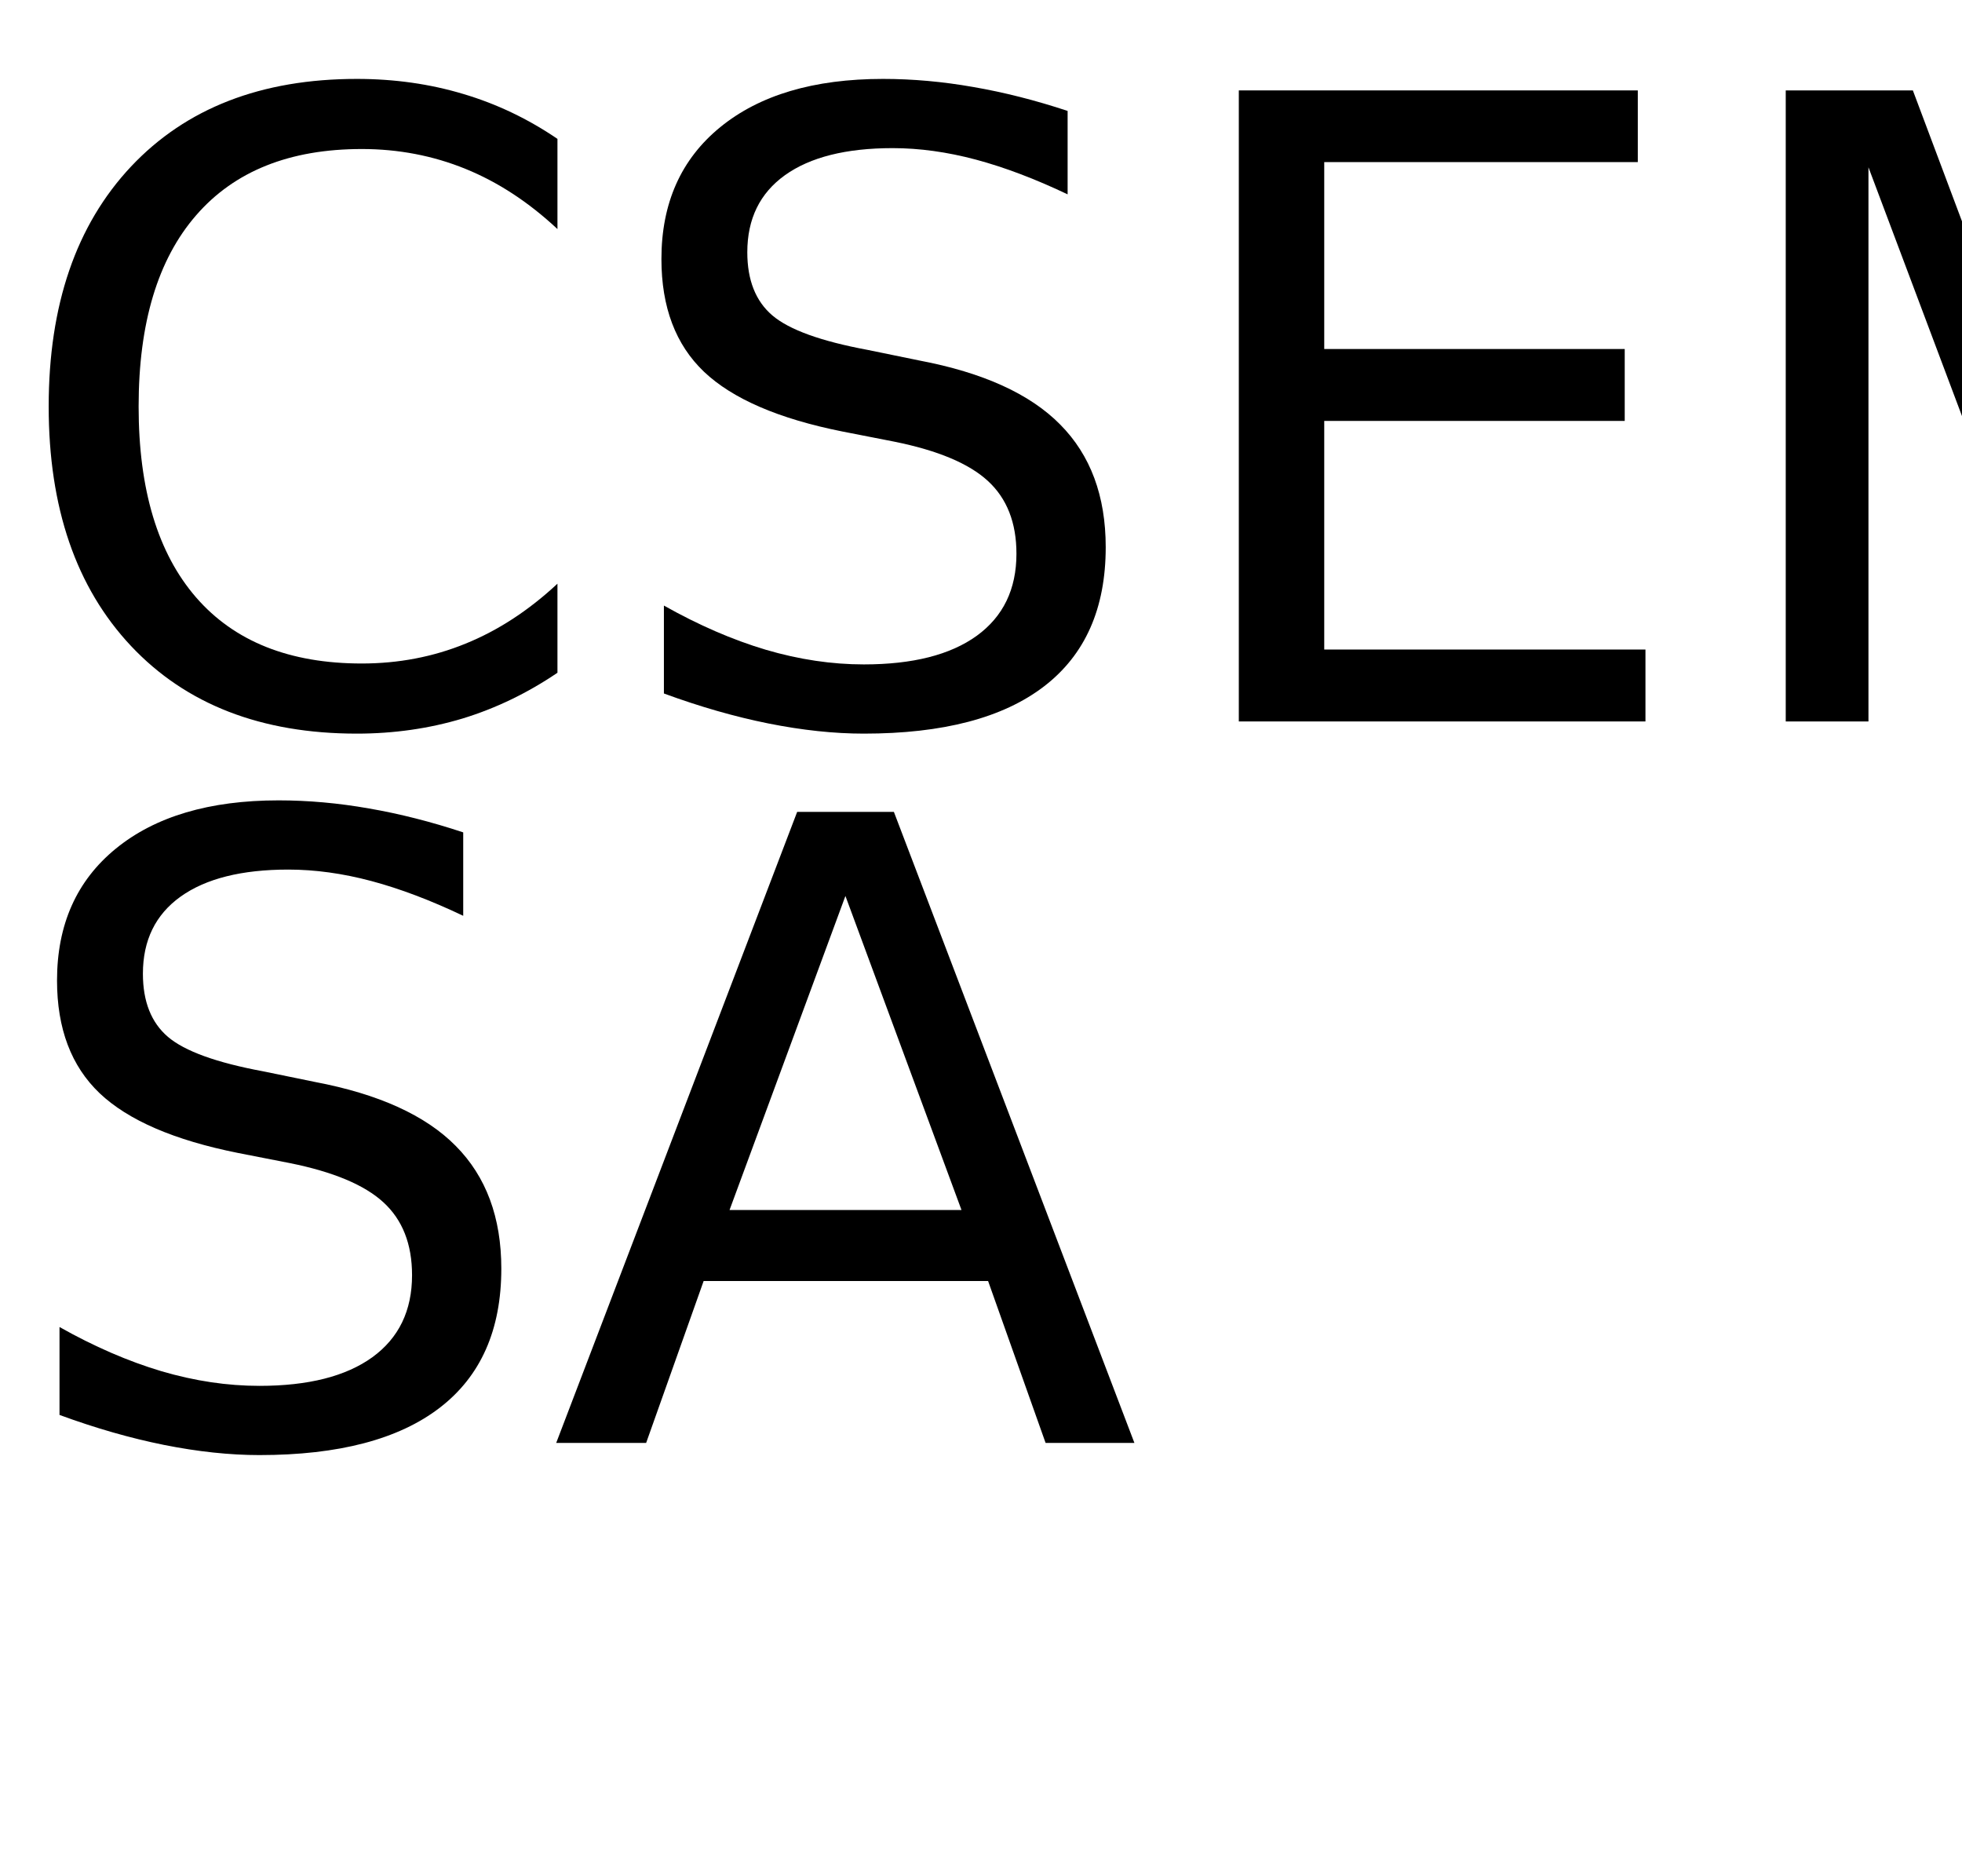
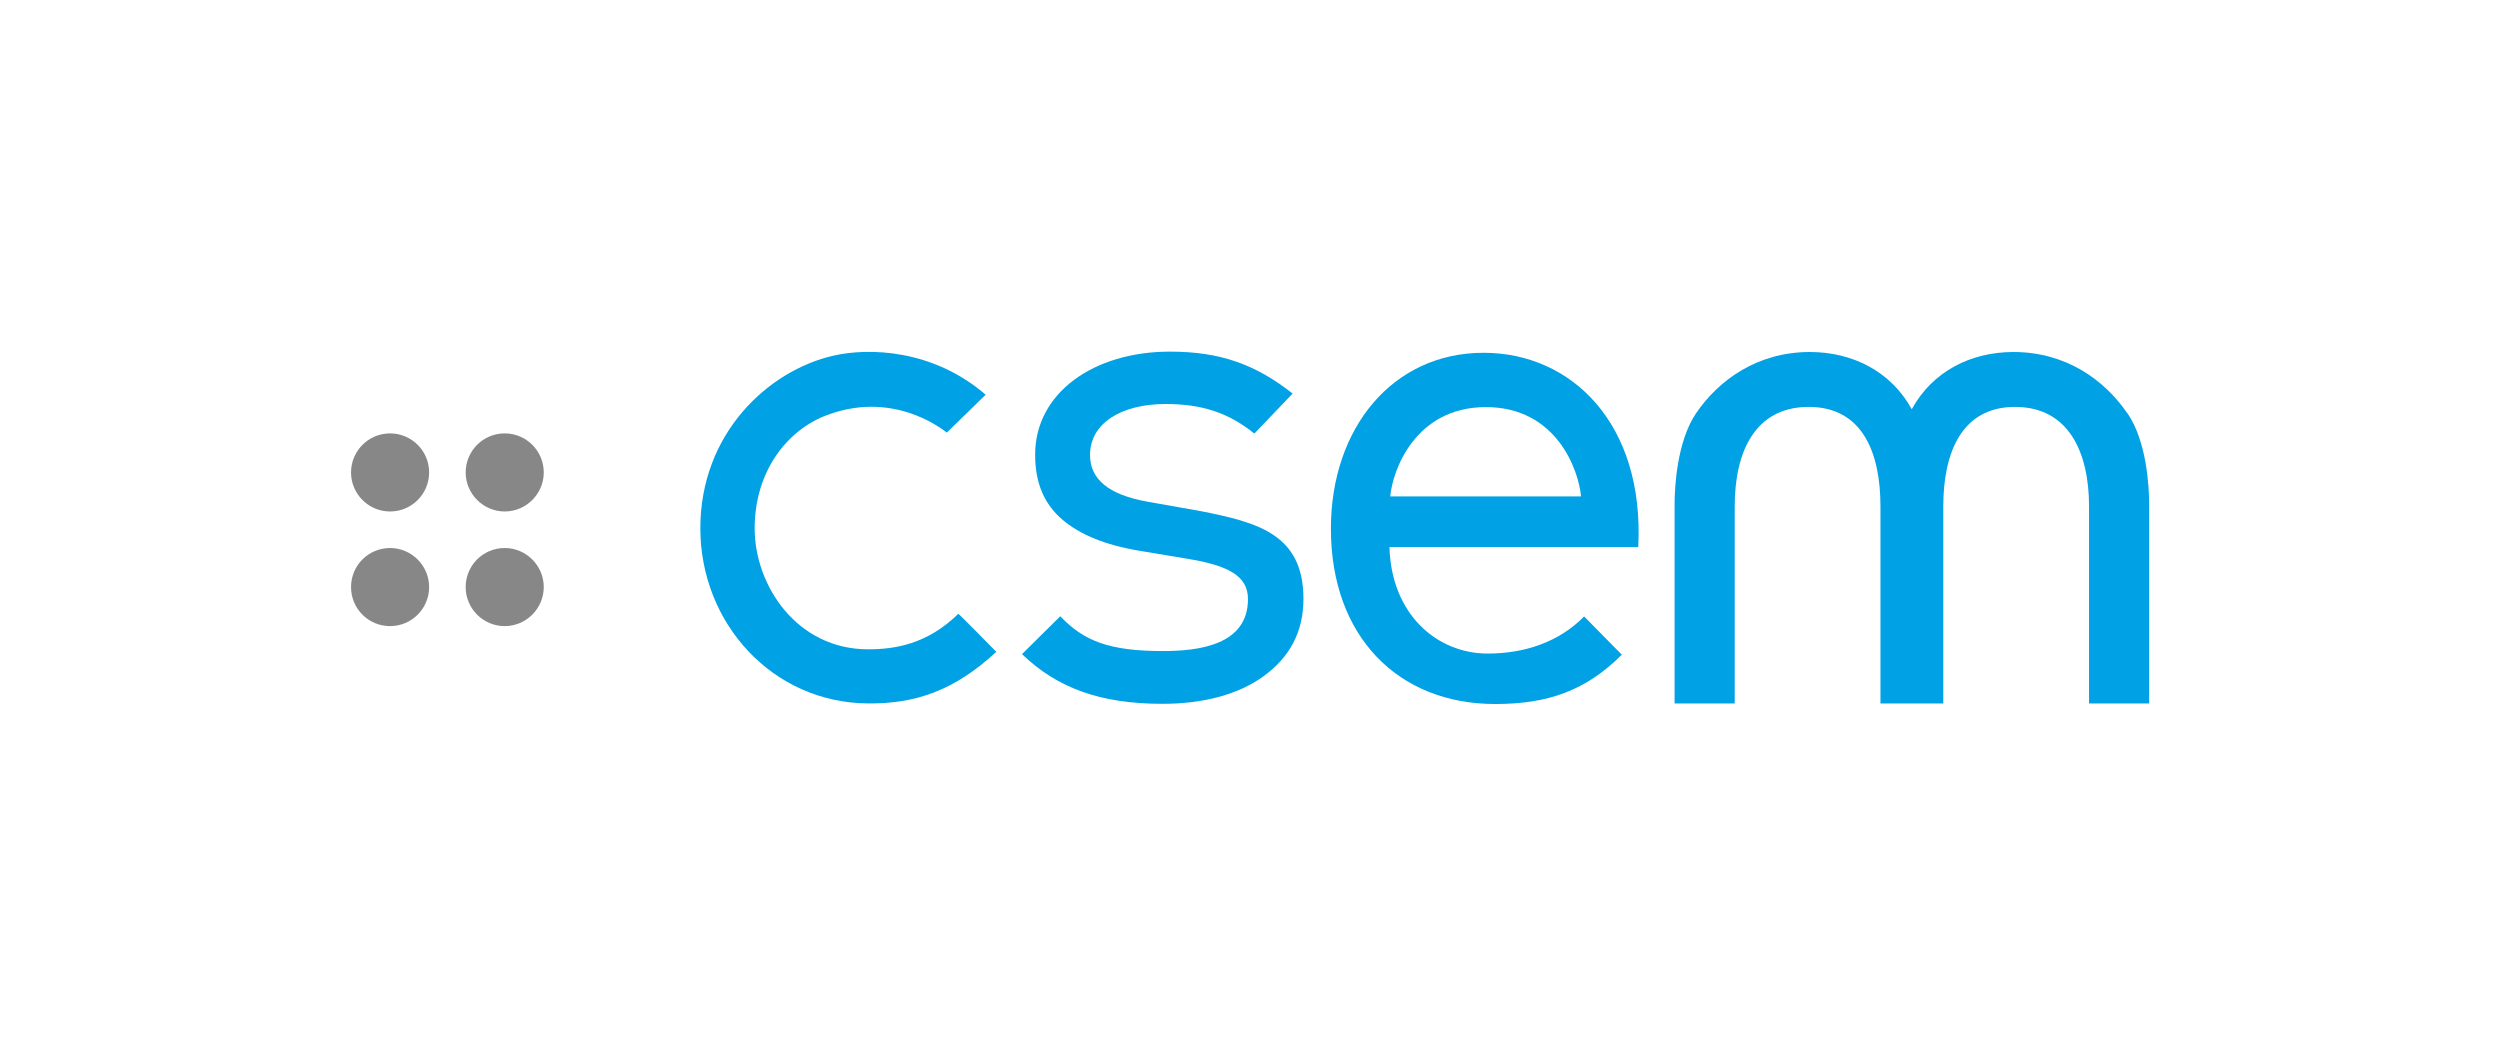
- <svg xmlns="http://www.w3.org/2000/svg" xmlns:xlink="http://www.w3.org/1999/xlink" width="136" height="130" viewBox="0 0 136 130">
+ <svg xmlns="http://www.w3.org/2000/svg" id="logo" viewBox="0 0 129.33 54.6">
  <defs>
-     <g>
-       <g id="glyph-0-0">
-         <path d="M 38.641 -40.375 L 38.641 -34.125 C 36.648 -35.988 34.523 -37.379 32.266 -38.297 C 30.016 -39.211 27.617 -39.672 25.078 -39.672 C 20.078 -39.672 16.25 -38.141 13.594 -35.078 C 10.938 -32.023 9.609 -27.609 9.609 -21.828 C 9.609 -16.066 10.938 -11.656 13.594 -8.594 C 16.25 -5.539 20.078 -4.016 25.078 -4.016 C 27.617 -4.016 30.016 -4.473 32.266 -5.391 C 34.523 -6.305 36.648 -7.691 38.641 -9.547 L 38.641 -3.375 C 36.566 -1.969 34.375 -0.91 32.062 -0.203 C 29.75 0.492 27.305 0.844 24.734 0.844 C 18.109 0.844 12.891 -1.18 9.078 -5.234 C 5.273 -9.285 3.375 -14.816 3.375 -21.828 C 3.375 -28.859 5.273 -34.398 9.078 -38.453 C 12.891 -42.504 18.109 -44.531 24.734 -44.531 C 27.348 -44.531 29.812 -44.18 32.125 -43.484 C 34.438 -42.797 36.609 -41.758 38.641 -40.375 Z M 38.641 -40.375 " />
-       </g>
-       <g id="glyph-0-1">
-         <path d="M 32.109 -42.312 L 32.109 -36.531 C 29.859 -37.602 27.738 -38.406 25.75 -38.938 C 23.758 -39.469 21.836 -39.734 19.984 -39.734 C 16.754 -39.734 14.266 -39.109 12.516 -37.859 C 10.773 -36.609 9.906 -34.828 9.906 -32.516 C 9.906 -30.586 10.484 -29.129 11.641 -28.141 C 12.805 -27.148 15.008 -26.352 18.25 -25.75 L 21.828 -25.016 C 26.242 -24.18 29.5 -22.703 31.594 -20.578 C 33.695 -18.461 34.75 -15.629 34.75 -12.078 C 34.75 -7.836 33.328 -4.625 30.484 -2.438 C 27.641 -0.25 23.473 0.844 17.984 0.844 C 15.922 0.844 13.719 0.609 11.375 0.141 C 9.039 -0.328 6.625 -1.02 4.125 -1.938 L 4.125 -8.031 C 6.531 -6.676 8.883 -5.656 11.188 -4.969 C 13.5 -4.289 15.766 -3.953 17.984 -3.953 C 21.367 -3.953 23.977 -4.613 25.812 -5.938 C 27.645 -7.27 28.562 -9.164 28.562 -11.625 C 28.562 -13.781 27.898 -15.461 26.578 -16.672 C 25.266 -17.879 23.102 -18.785 20.094 -19.391 L 16.5 -20.094 C 12.082 -20.977 8.883 -22.359 6.906 -24.234 C 4.938 -26.109 3.953 -28.711 3.953 -32.047 C 3.953 -35.922 5.312 -38.969 8.031 -41.188 C 10.758 -43.414 14.52 -44.531 19.312 -44.531 C 21.363 -44.531 23.453 -44.344 25.578 -43.969 C 27.703 -43.602 29.879 -43.051 32.109 -42.312 Z M 32.109 -42.312 " />
-       </g>
-       <g id="glyph-0-2">
-         <path d="M 5.891 -43.734 L 33.547 -43.734 L 33.547 -38.766 L 11.812 -38.766 L 11.812 -25.812 L 32.641 -25.812 L 32.641 -20.828 L 11.812 -20.828 L 11.812 -4.984 L 34.078 -4.984 L 34.078 0 L 5.891 0 Z M 5.891 -43.734 " />
-       </g>
-       <g id="glyph-0-3">
-         <path d="M 5.891 -43.734 L 14.703 -43.734 L 25.875 -13.969 L 37.094 -43.734 L 45.906 -43.734 L 45.906 0 L 40.141 0 L 40.141 -38.406 L 28.859 -8.406 L 22.906 -8.406 L 11.625 -38.406 L 11.625 0 L 5.891 0 Z M 5.891 -43.734 " />
-       </g>
-       <g id="glyph-0-4">
-         <path d="M 20.516 -37.906 L 12.484 -16.141 L 28.562 -16.141 Z M 17.172 -43.734 L 23.875 -43.734 L 40.547 0 L 34.391 0 L 30.406 -11.219 L 10.688 -11.219 L 6.703 0 L 0.469 0 Z M 17.172 -43.734 " />
-       </g>
-     </g>
+     <style>
+       .cls-1 {
+         fill: #00a1e5;
+       }
+ 
+       .cls-2 {
+         fill: #878787;
+       }
+     </style>
  </defs>
-   <g fill="rgb(0%, 0%, 0%)" fill-opacity="1">
-     <use xlink:href="#glyph-0-0" x="0" y="50" />
-     <use xlink:href="#glyph-0-1" x="41.895" y="50" />
-     <use xlink:href="#glyph-0-2" x="79.98" y="50" />
-     <use xlink:href="#glyph-0-3" x="117.891" y="50" />
-   </g>
-   <g fill="rgb(0%, 0%, 0%)" fill-opacity="1">
-     <use xlink:href="#glyph-0-1" x="0" y="100" />
-     <use xlink:href="#glyph-0-4" x="38.086" y="100" />
-   </g>
+   <path class="cls-1" d="M49.58,31.75c-1.62,1.59-3.31,1.84-4.67,1.84-3.69,0-5.87-3.3-5.87-6.26,0-2.72,1.45-4.9,3.57-5.79,3.54-1.43,6.15,.67,6.37,.84l2.01-1.96c-2.71-2.34-6.02-2.45-7.88-2.02-3.37,.77-6.88,4.02-6.88,8.93s3.73,9.03,8.68,9.06c2.45,.02,4.46-.66,6.63-2.67-.02-.02-1.95-1.99-1.97-1.97" />
+   <path class="cls-1" d="M62.11,26.44s-2.77-.49-2.77-.49c-1.99-.36-2.95-1.16-2.95-2.41,0-1.65,1.62-2.64,3.91-2.64,1.8,0,3.21,.41,4.59,1.53l1.98-2.07c-1.88-1.48-3.7-2.17-6.34-2.17-3.96,0-6.98,2.14-6.98,5.33,0,1.47,.47,2.57,1.43,3.38,.87,.73,2.12,1.28,3.95,1.59l2.46,.41c2.09,.34,3.17,.86,3.17,2.09,0,2.4-2.58,2.69-4.41,2.69-2.74,0-4.08-.51-5.3-1.8l-1.98,1.96c1.84,1.77,4.08,2.57,7.27,2.57,2.13,0,3.94-.49,5.23-1.43,1.35-.98,2.06-2.29,2.06-4,0-3.37-2.41-3.96-5.32-4.54" />
+   <path class="cls-1" d="M110.05,21.38c-1.18-1.73-3.18-3.17-5.89-3.17-2.2,0-4.19,1-5.26,2.96-1.08-1.96-3.07-2.96-5.27-2.96-2.71,0-4.71,1.44-5.89,3.17-.99,1.46-1.11,3.84-1.11,4.69v10.32h3.11v-10.2c0-2.77,1.02-5.14,3.83-5.14s3.71,2.42,3.71,5.14v10.2h3.25v-10.2c0-2.72,.92-5.14,3.71-5.14s3.83,2.37,3.83,5.14v10.2h3.11v-10.32c0-.85-.12-3.23-1.12-4.69" />
+   <path class="cls-1" d="M71.92,25.68c.12-1.35,1.29-4.62,4.95-4.62s4.8,3.27,4.92,4.62h-9.86Zm4.83-7.43c-4.72,0-7.9,3.91-7.9,9.1,0,5.57,3.47,9.07,8.5,9.07,2.75,0,4.69-.7,6.55-2.55l-1.95-1.98c-1.28,1.31-3.06,1.92-4.99,1.92-2.63,0-4.99-2.04-5.08-5.51h12.87c.33-6.39-3.46-10.05-8-10.05" />
+   <path class="cls-2" d="M22.2,24.44c0,1.11-.9,2.02-2.02,2.02-1.12,0-2.02-.91-2.02-2.02s.9-2.02,2.02-2.02c1.11,0,2.02,.9,2.02,2.02Z" />
+   <path class="cls-2" d="M28.13,24.44c0,1.11-.91,2.02-2.02,2.02s-2.02-.91-2.02-2.02,.9-2.02,2.02-2.02c1.11,0,2.02,.9,2.02,2.02Z" />
+   <path class="cls-2" d="M22.2,30.37c0,1.11-.9,2.02-2.02,2.02-1.12,0-2.02-.9-2.02-2.02s.9-2.02,2.02-2.02c1.11,0,2.02,.91,2.02,2.02Z" />
+   <path class="cls-2" d="M28.13,30.37c0,1.11-.91,2.02-2.02,2.02s-2.02-.9-2.02-2.02,.9-2.02,2.02-2.02c1.11,0,2.02,.91,2.02,2.02Z" />
</svg>
